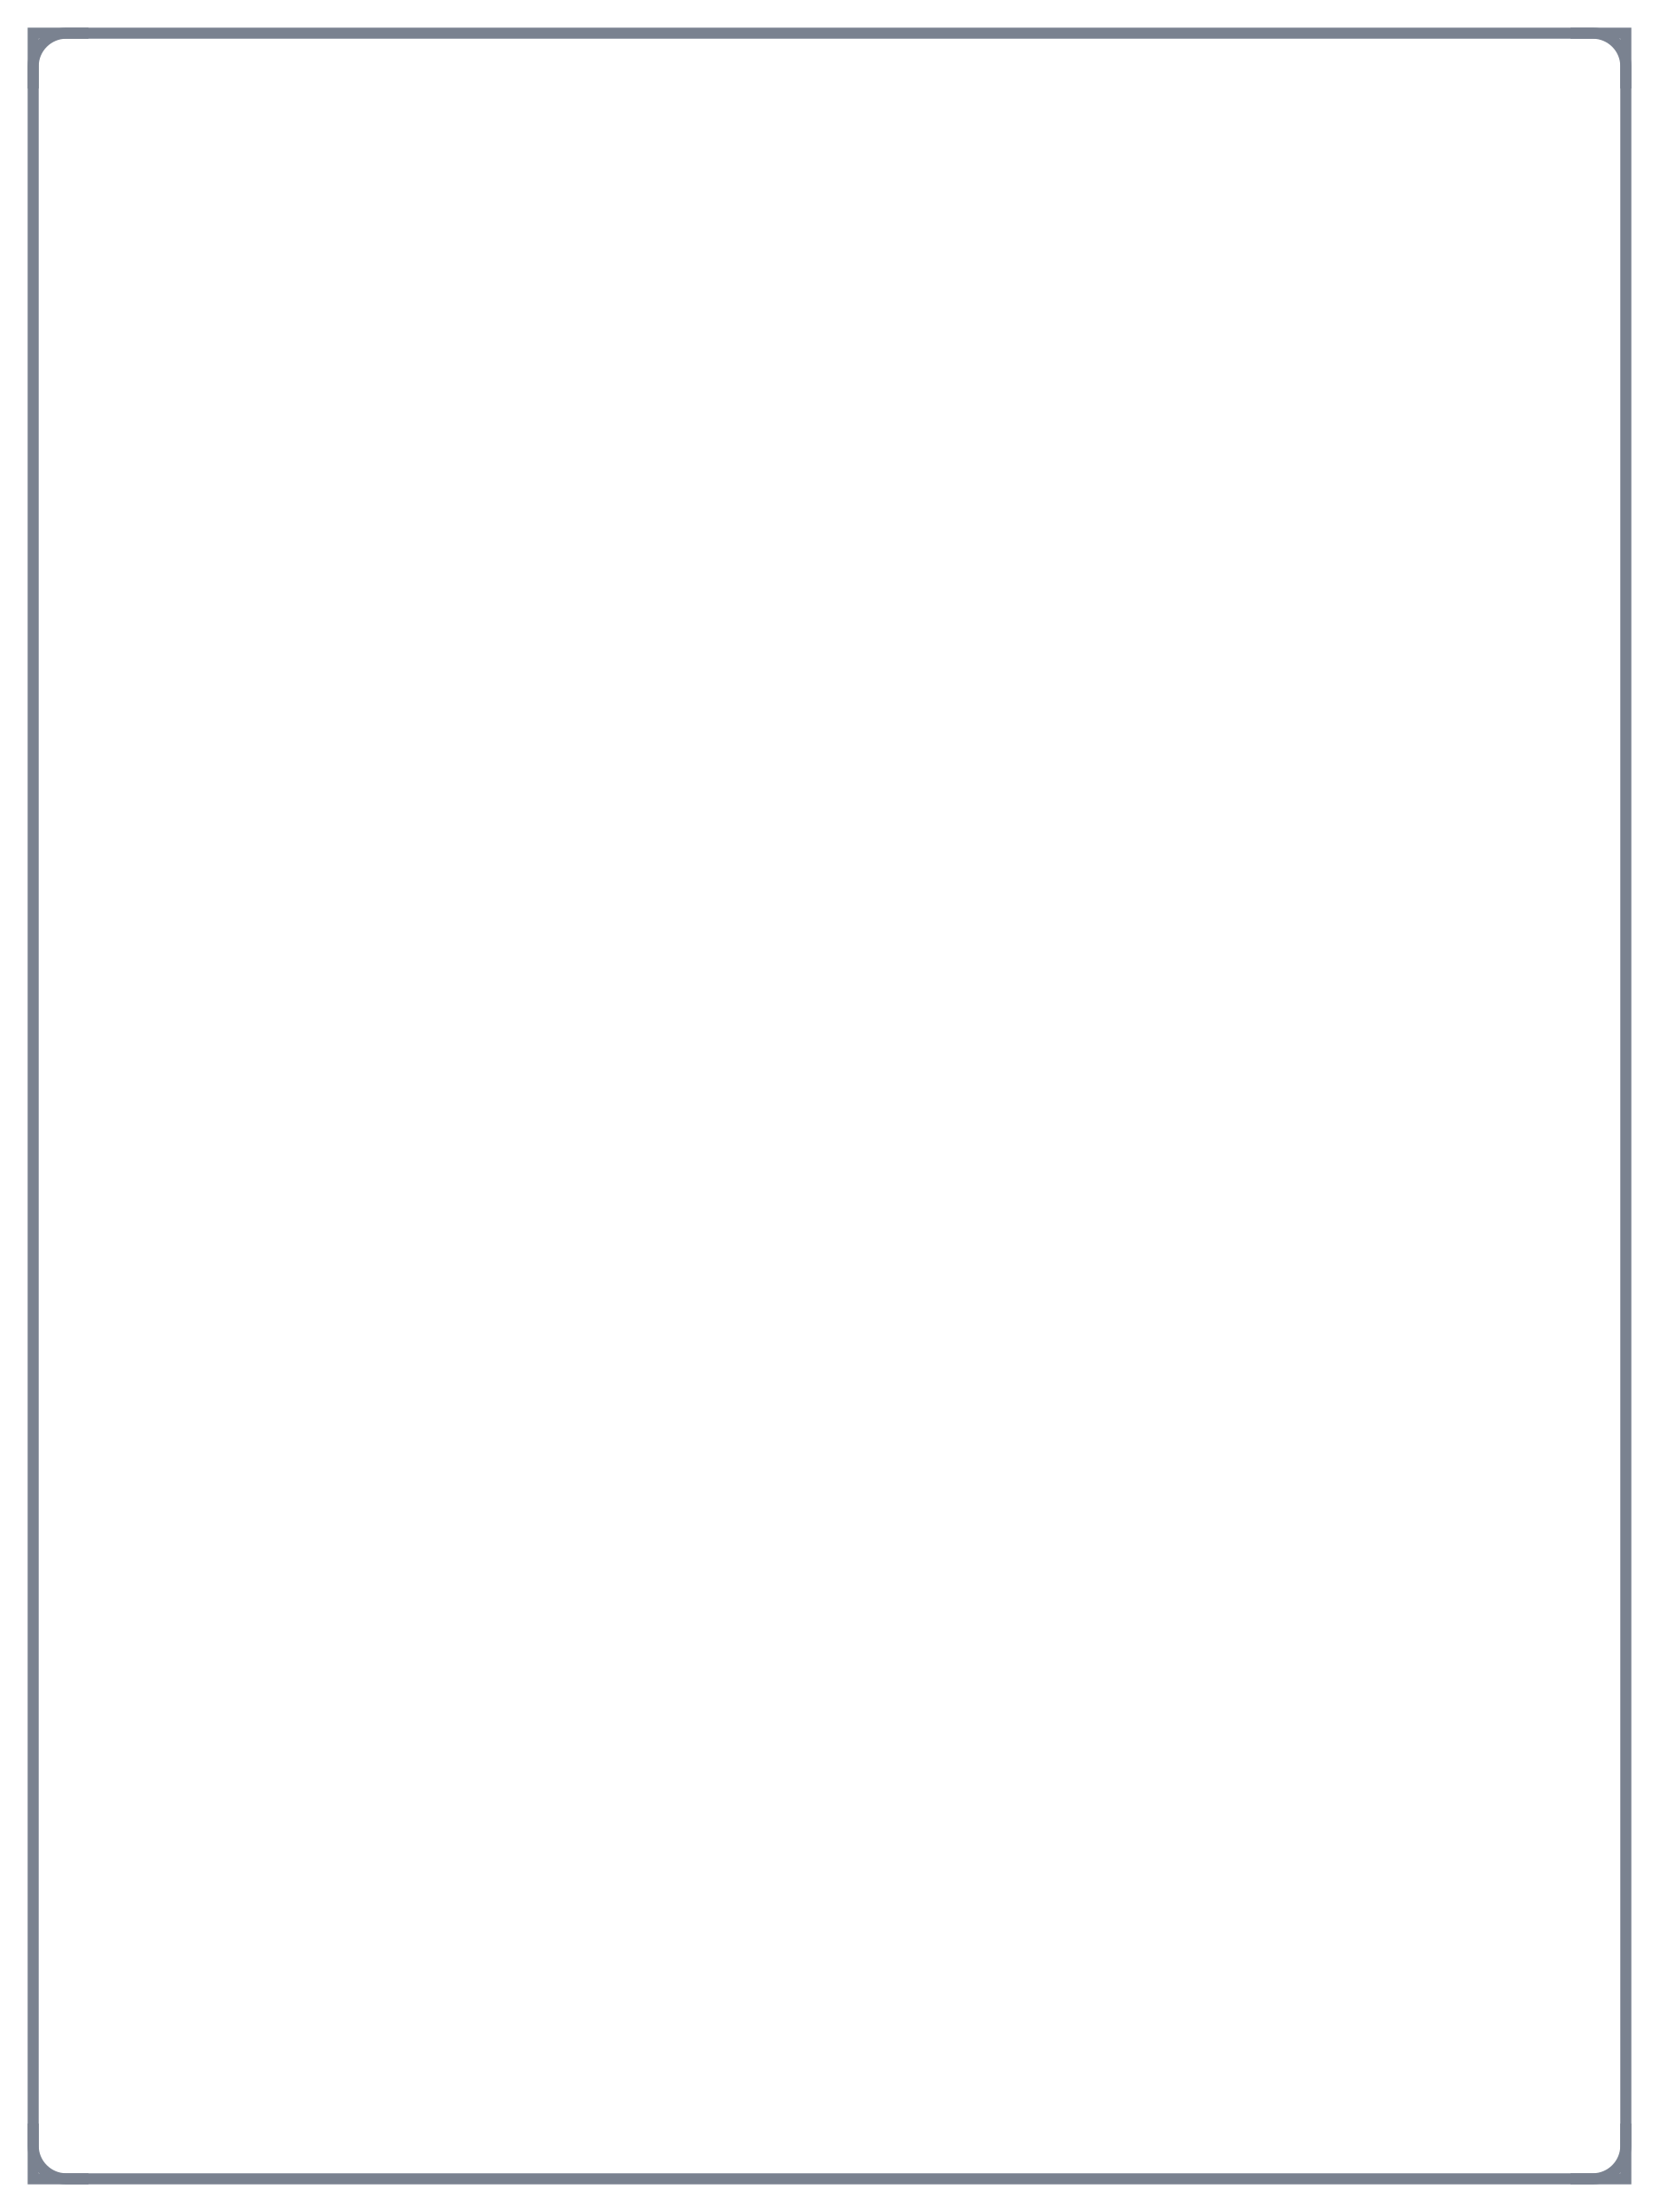
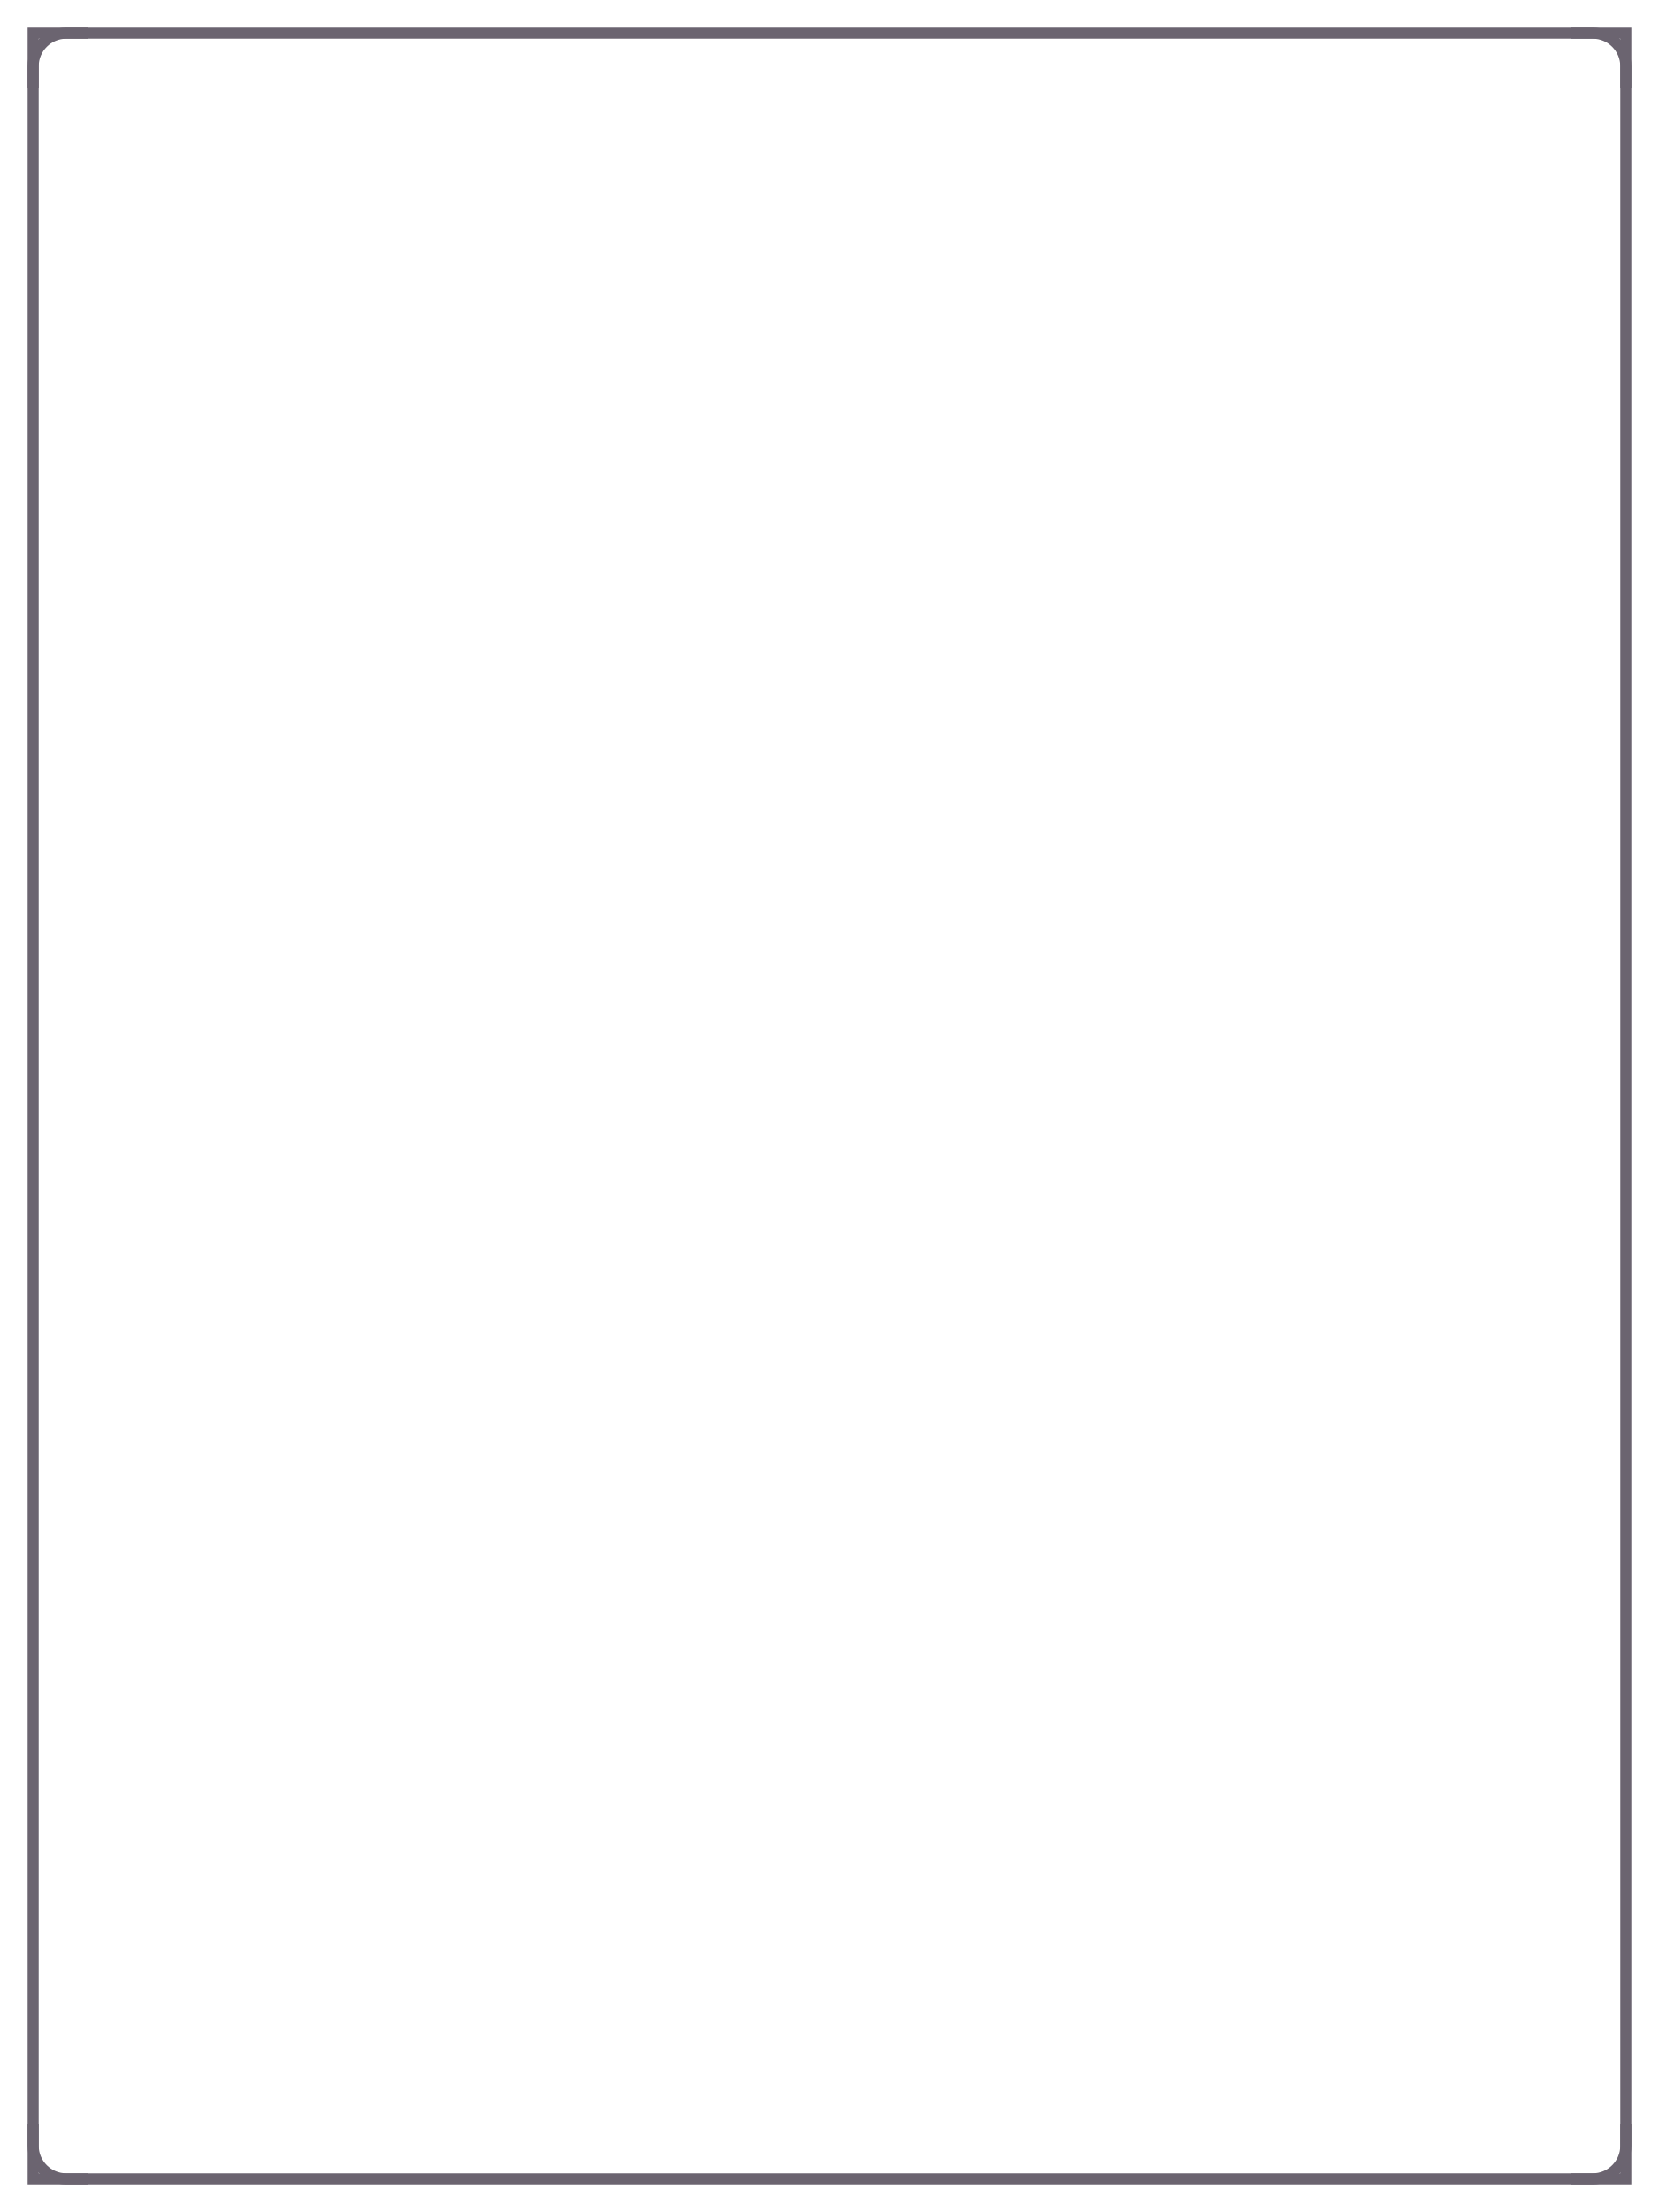
<svg xmlns="http://www.w3.org/2000/svg" viewBox="0 0 300 400" width="300" height="400" role="img" aria-label="frame tier 1">
-   <rect x="6" y="6" width="288" height="388" rx="6" fill="none" stroke="#7a8290" stroke-width="2" />
+   <rect x="6" y="6" width="288" height="388" rx="6" fill="none" stroke="#6b6470" stroke-width="2" />
  <g transform="translate(6 6) rotate(0)">
-     <path d="M0 10 V0 H10" fill="none" stroke="#7a8290" stroke-width="2" />
+     <path d="M0 10 V0 H10" fill="none" stroke="#6b6470" stroke-width="2" />
  </g>
  <g transform="translate(294 6) rotate(90)">
-     <path d="M0 10 V0 H10" fill="none" stroke="#7a8290" stroke-width="2" />
+     <path d="M0 10 V0 H10" fill="none" stroke="#6b6470" stroke-width="2" />
  </g>
  <g transform="translate(294 394) rotate(180)">
-     <path d="M0 10 V0 H10" fill="none" stroke="#7a8290" stroke-width="2" />
+     <path d="M0 10 V0 H10" fill="none" stroke="#6b6470" stroke-width="2" />
  </g>
  <g transform="translate(6 394) rotate(270)">
-     <path d="M0 10 V0 H10" fill="none" stroke="#7a8290" stroke-width="2" />
+     <path d="M0 10 V0 H10" fill="none" stroke="#6b6470" stroke-width="2" />
  </g>
</svg>
